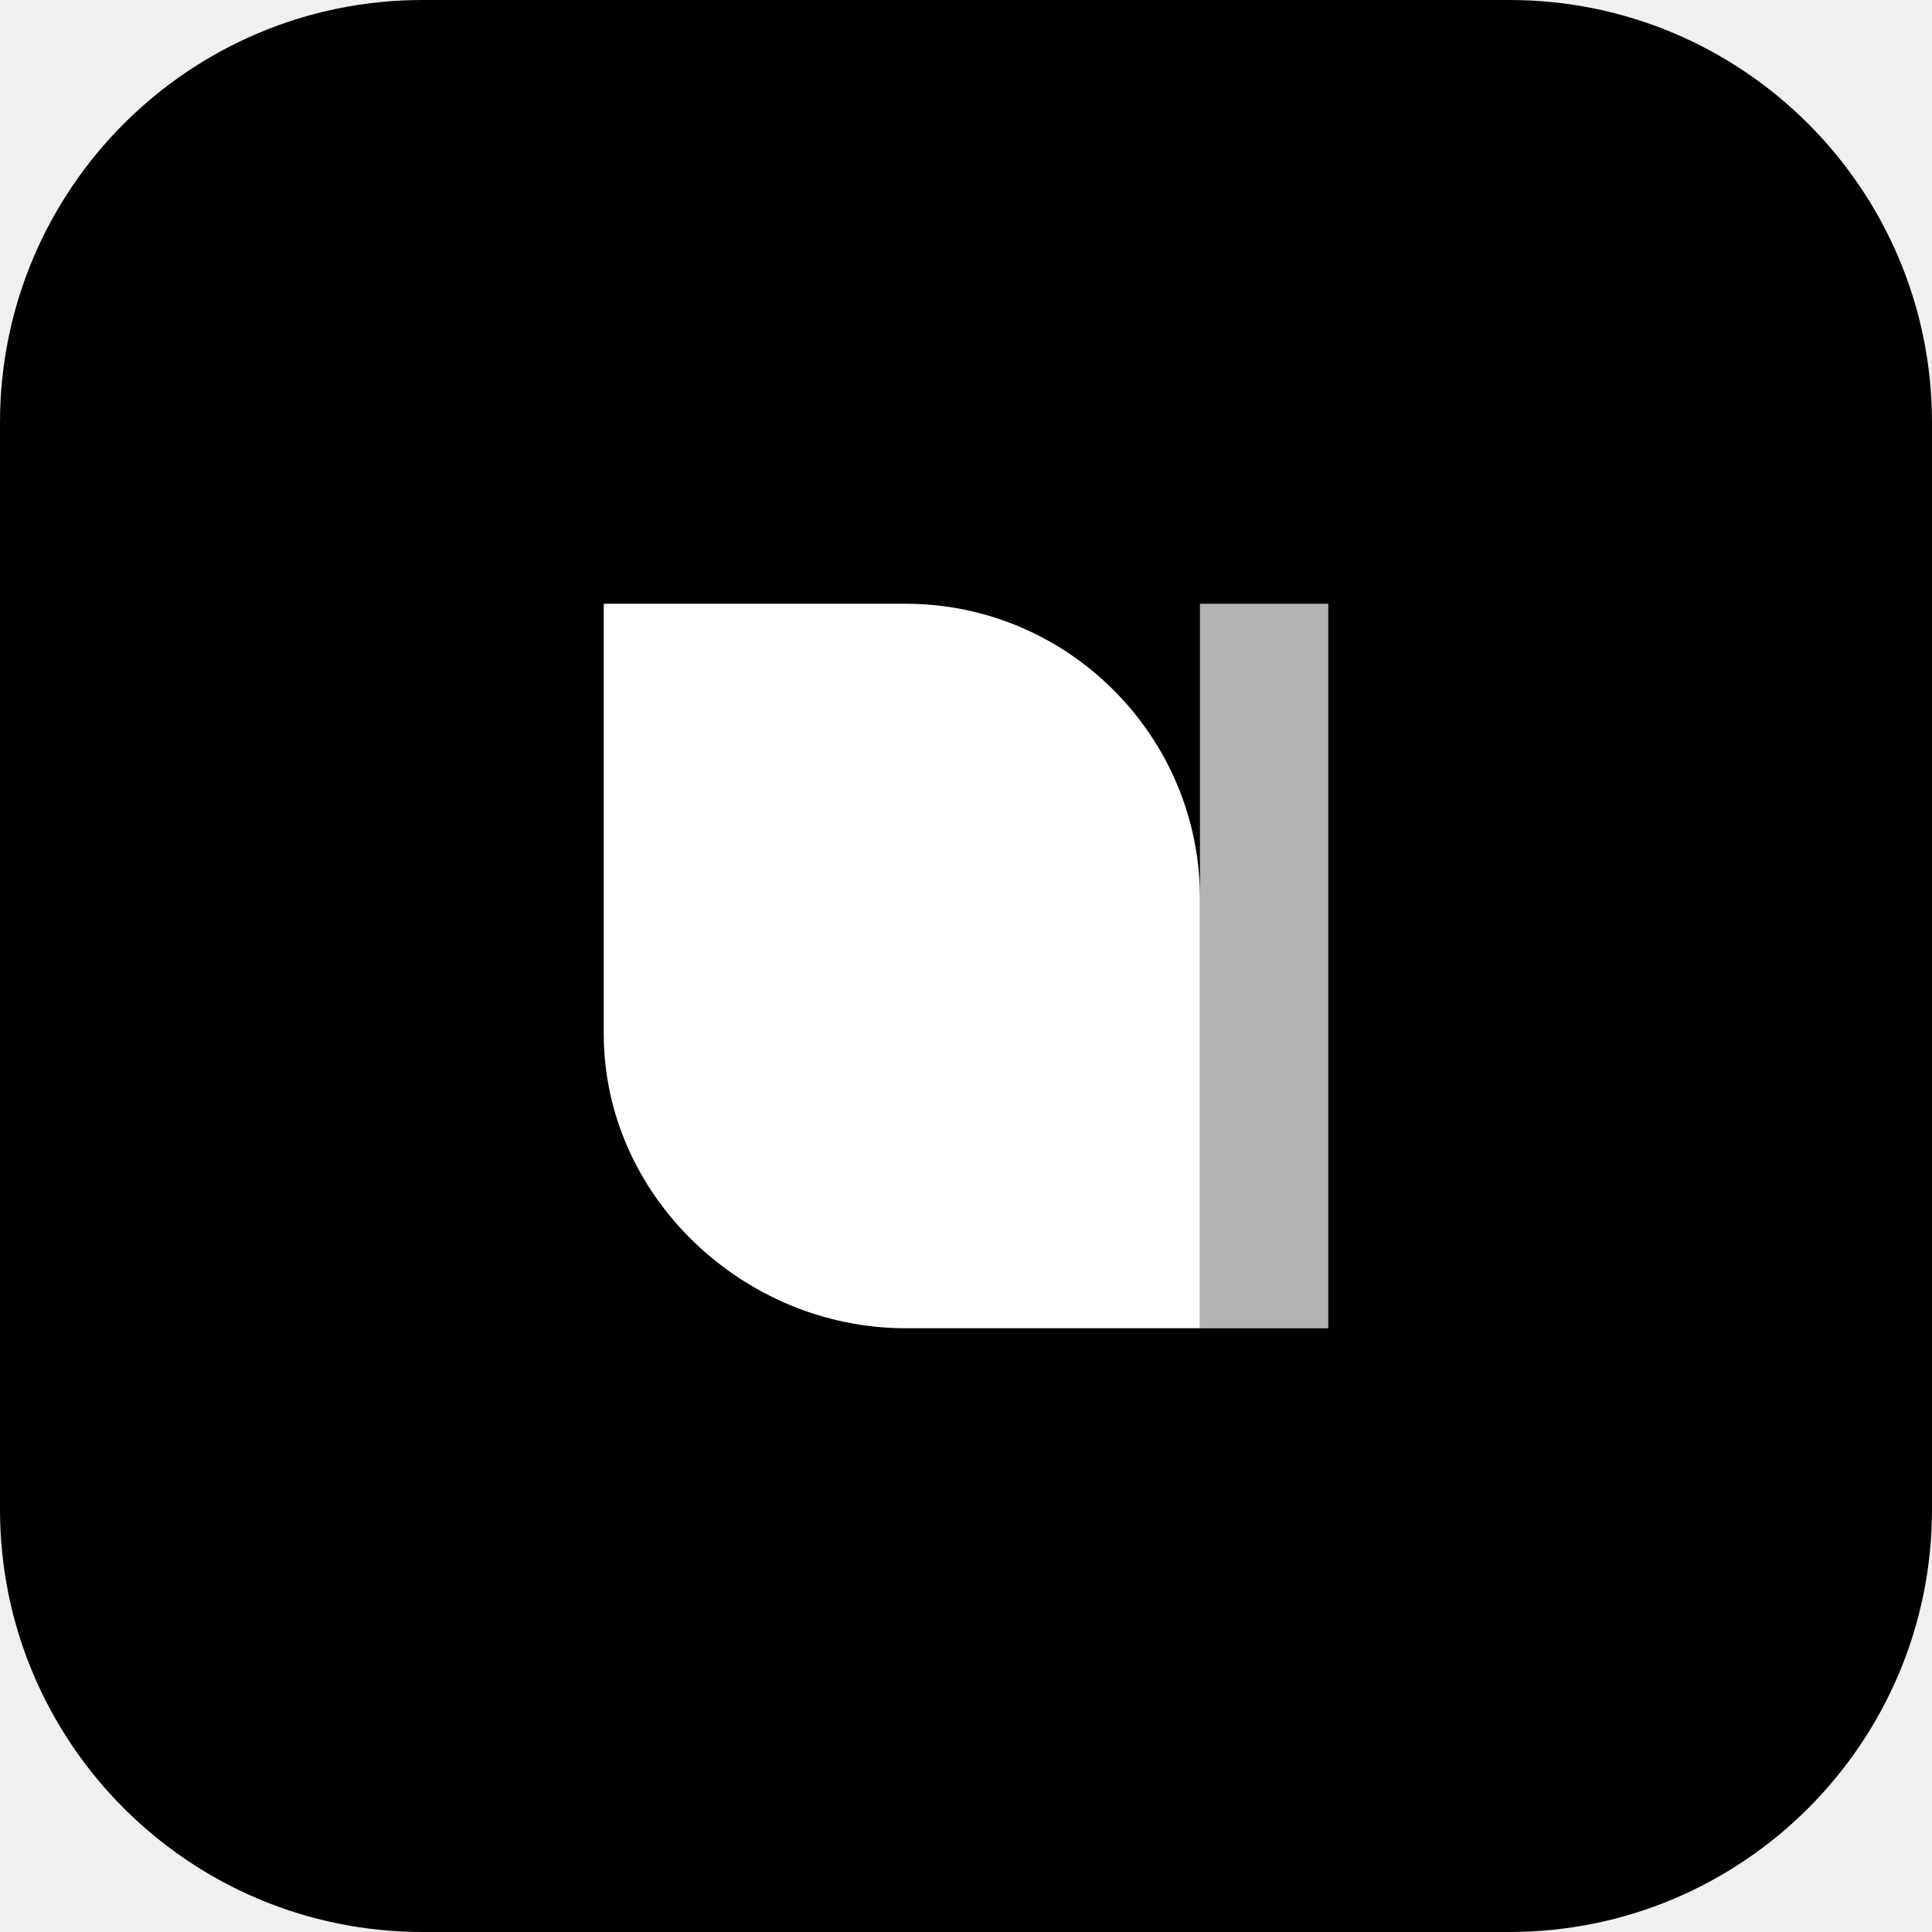
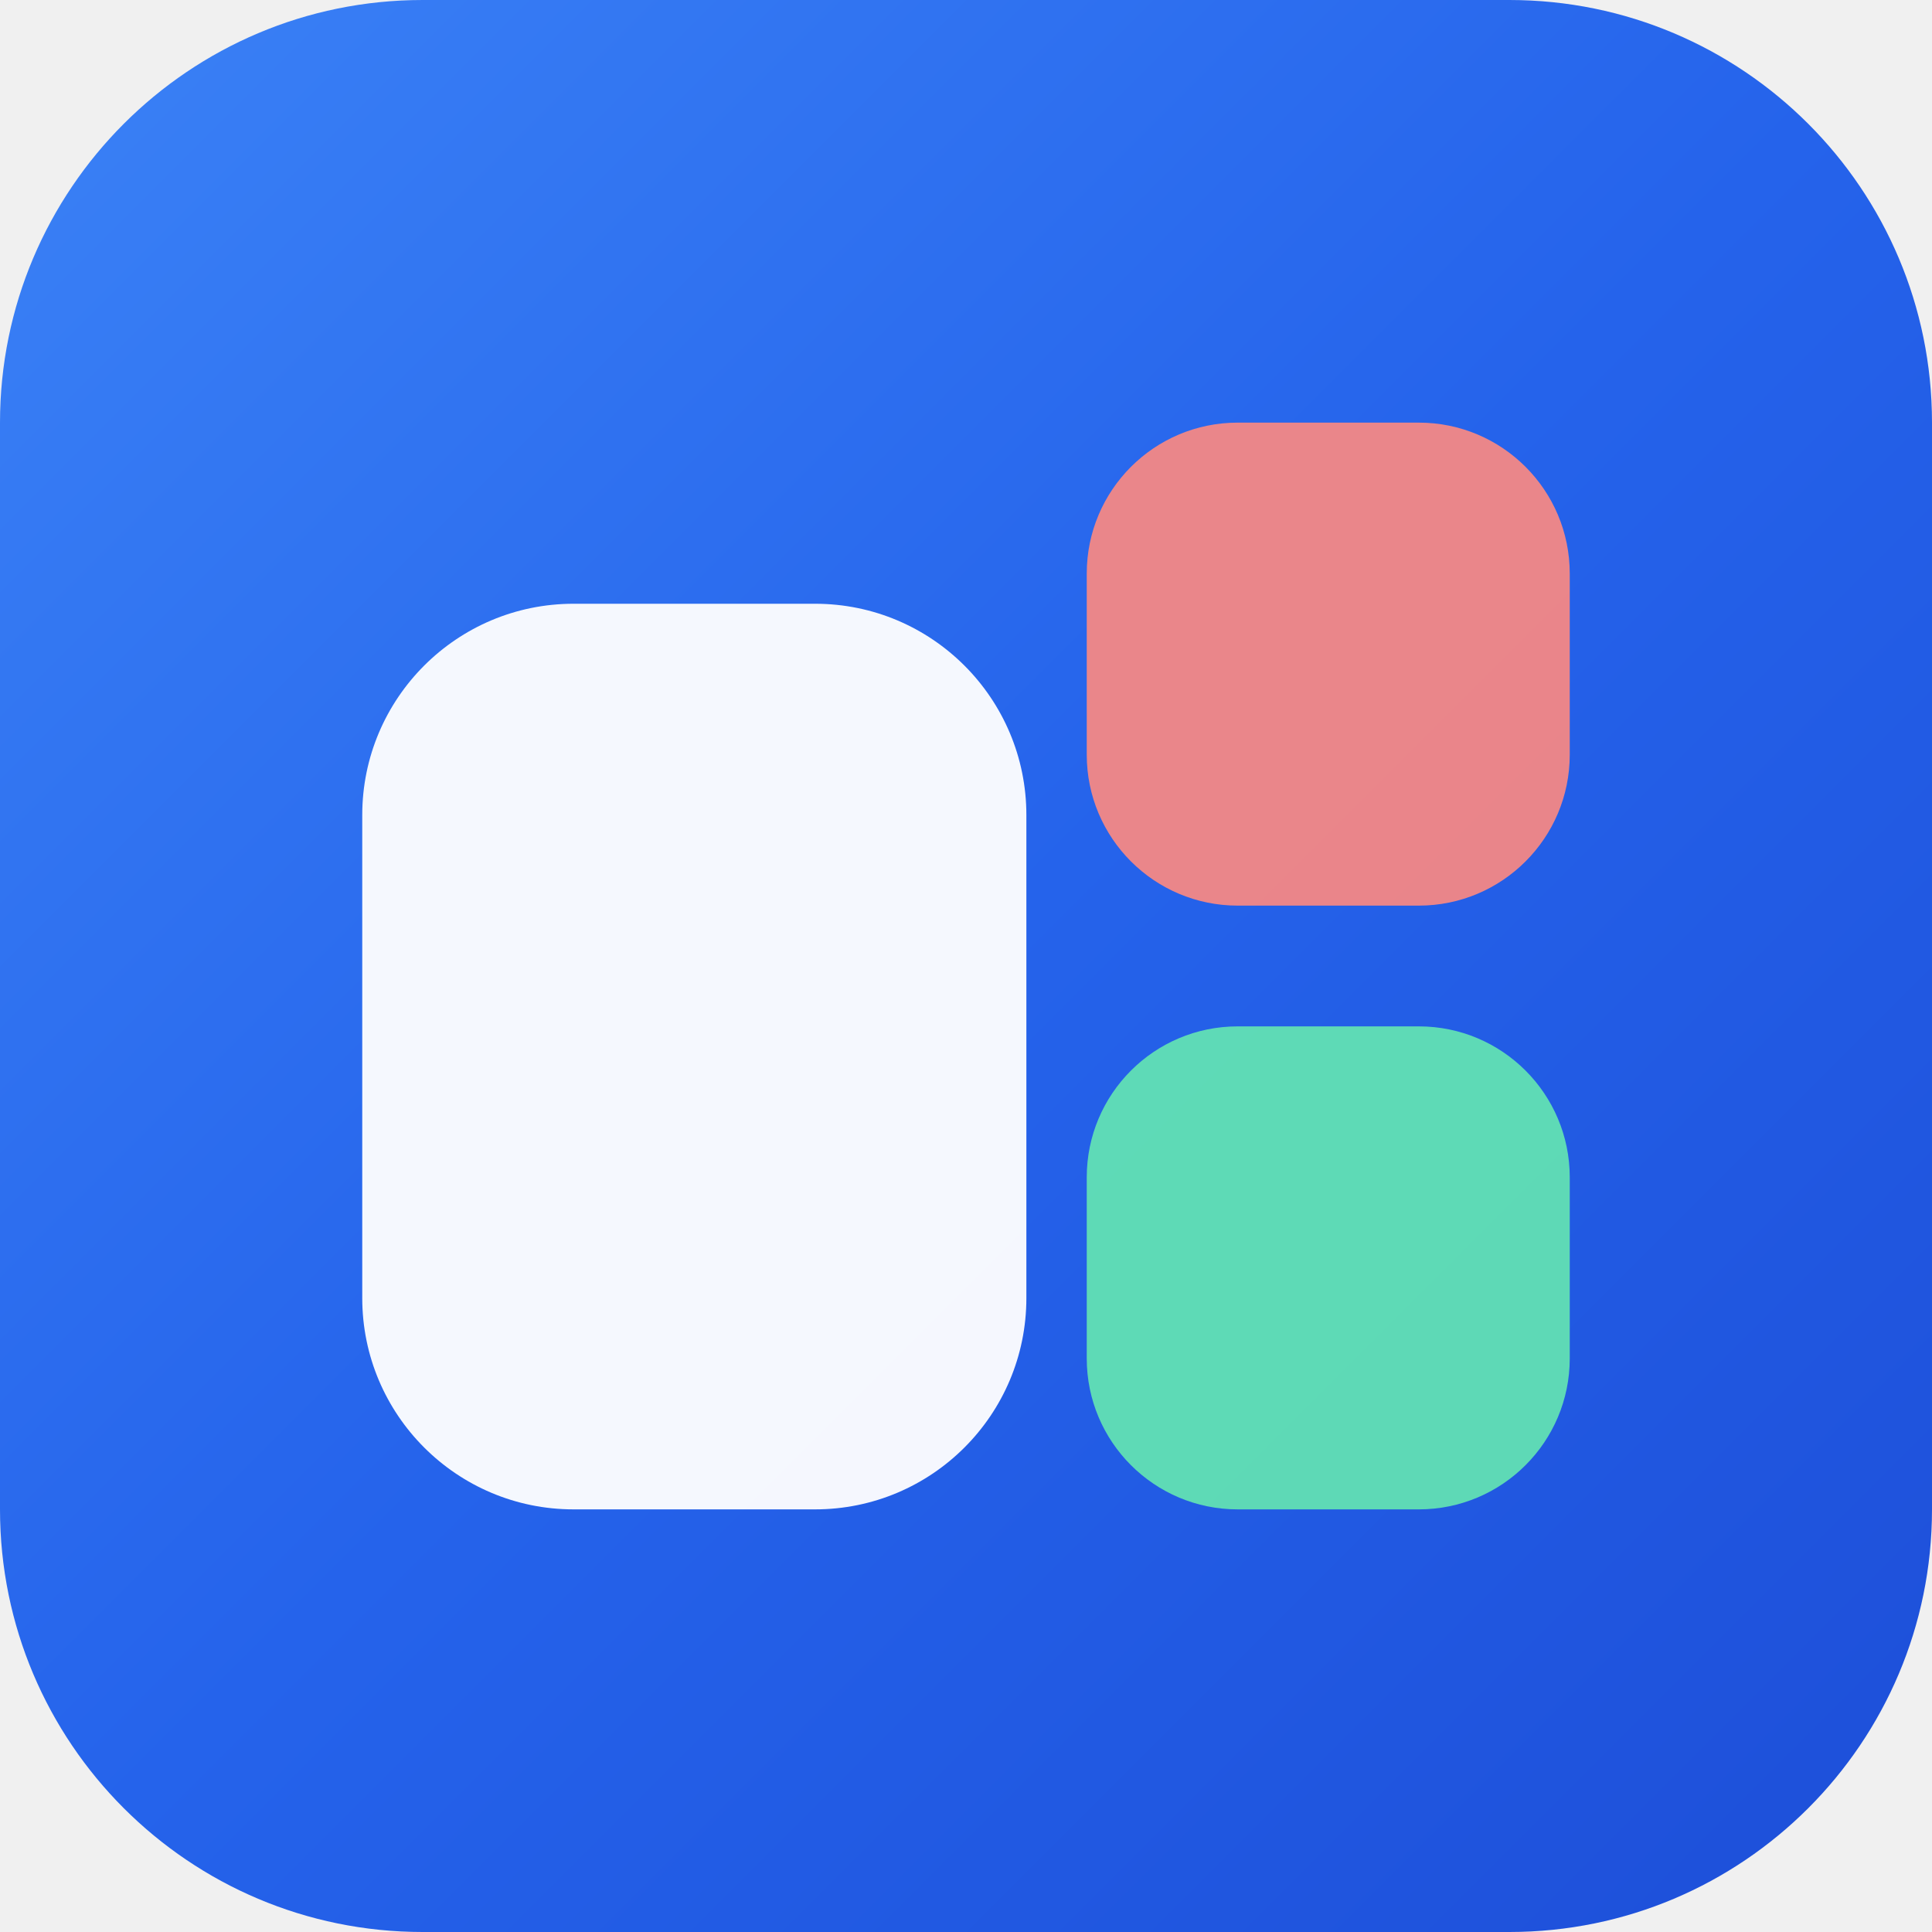
<svg xmlns="http://www.w3.org/2000/svg" width="512" height="512" viewBox="0 0 512 512" fill="none">
-   <rect width="512" height="512" rx="112" fill="#000000" />
-   <path d="M160 160H240C282.974 160 318 195.026 318 238V352H240C197.026 352 160 316.974 160 274V160Z" fill="#FFFFFF" />
-   <path d="M318 160H352V352H318V160Z" fill="#FFFFFF" fill-opacity="0.7" />
-   <circle cx="256" cy="256" r="12" fill="#FFFFFF" />
+   <rect width="512" height="512" rx="112" fill="url(#logo-gradient)" />
+   <rect x="96" y="160" width="176" height="240" rx="56" fill="white" opacity="0.95" />
+   <rect x="288" y="112" width="128" height="128" rx="40" fill="#ff8a80" opacity="0.9" />
+   <rect x="288" y="272" width="128" height="128" rx="40" fill="#69f0ae" opacity="0.85" />
+   <defs>
+     <linearGradient id="logo-gradient" x1="0" y1="0" x2="512" y2="512" gradientUnits="userSpaceOnUse">
+       <stop stop-color="#3b82f6" />
+       <stop offset="0.5" stop-color="#2563eb" />
+       <stop offset="1" stop-color="#1d4ed8" />
+     </linearGradient>
+   </defs>
</svg>
